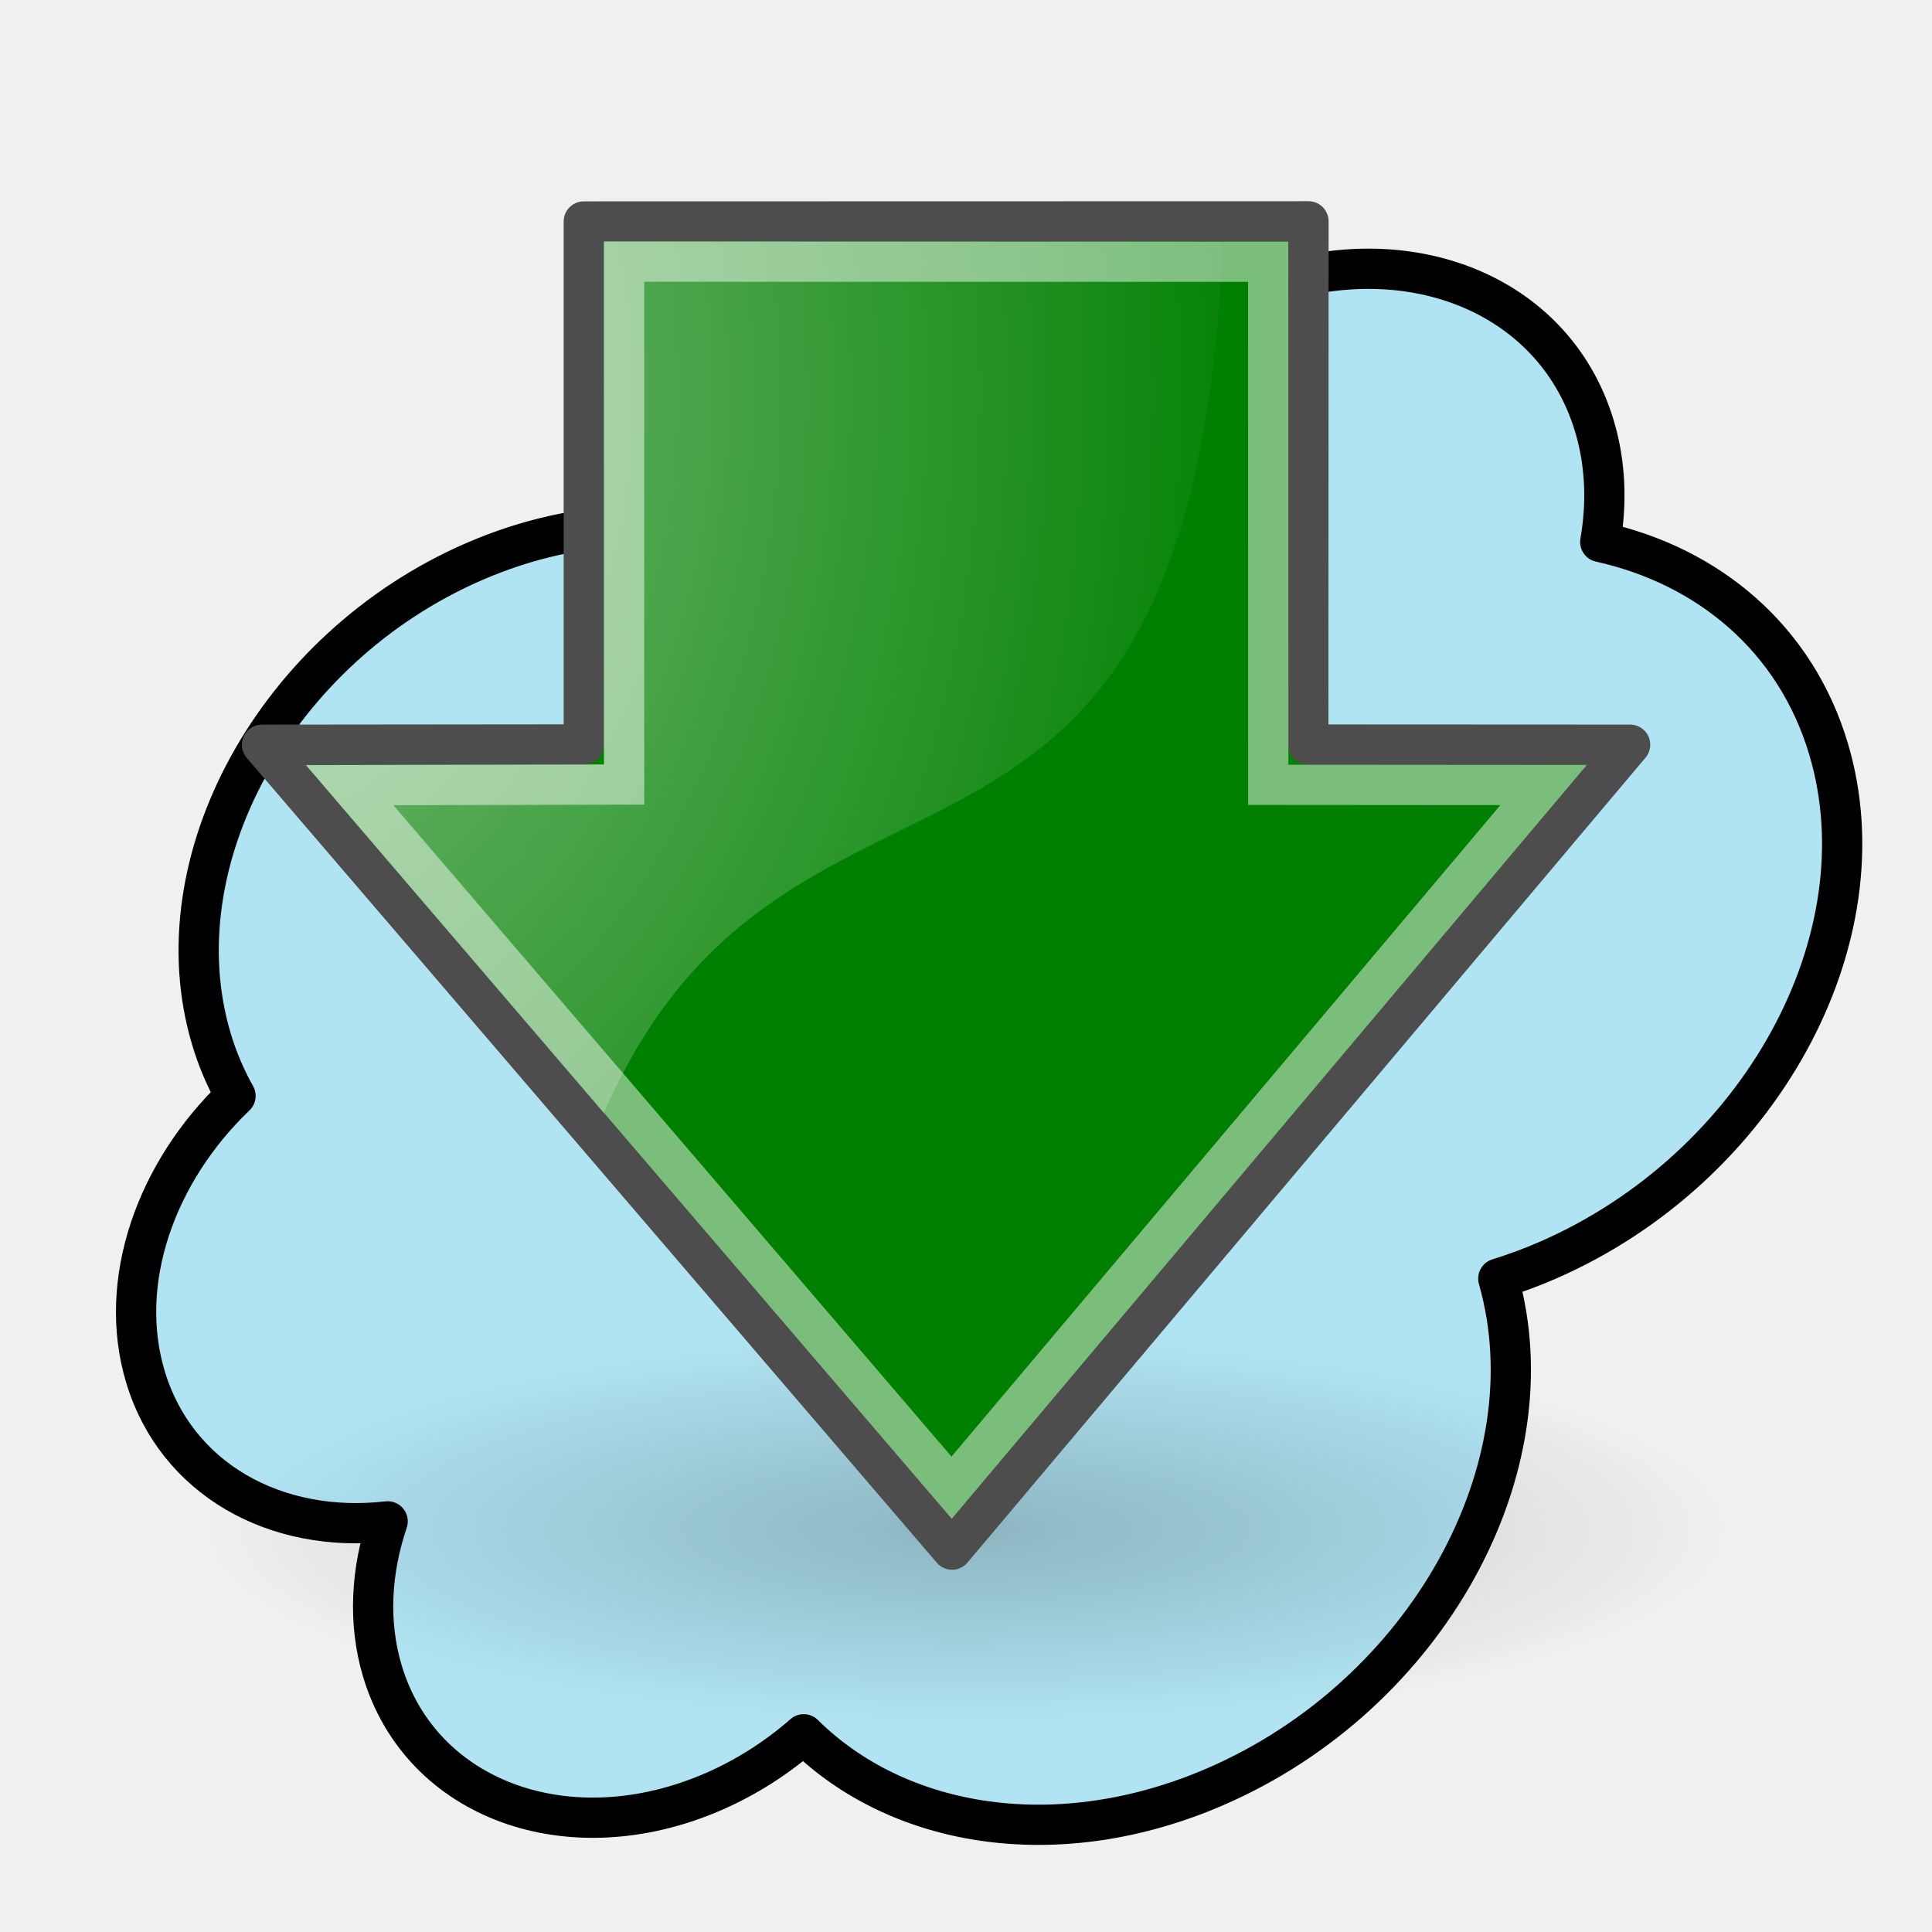
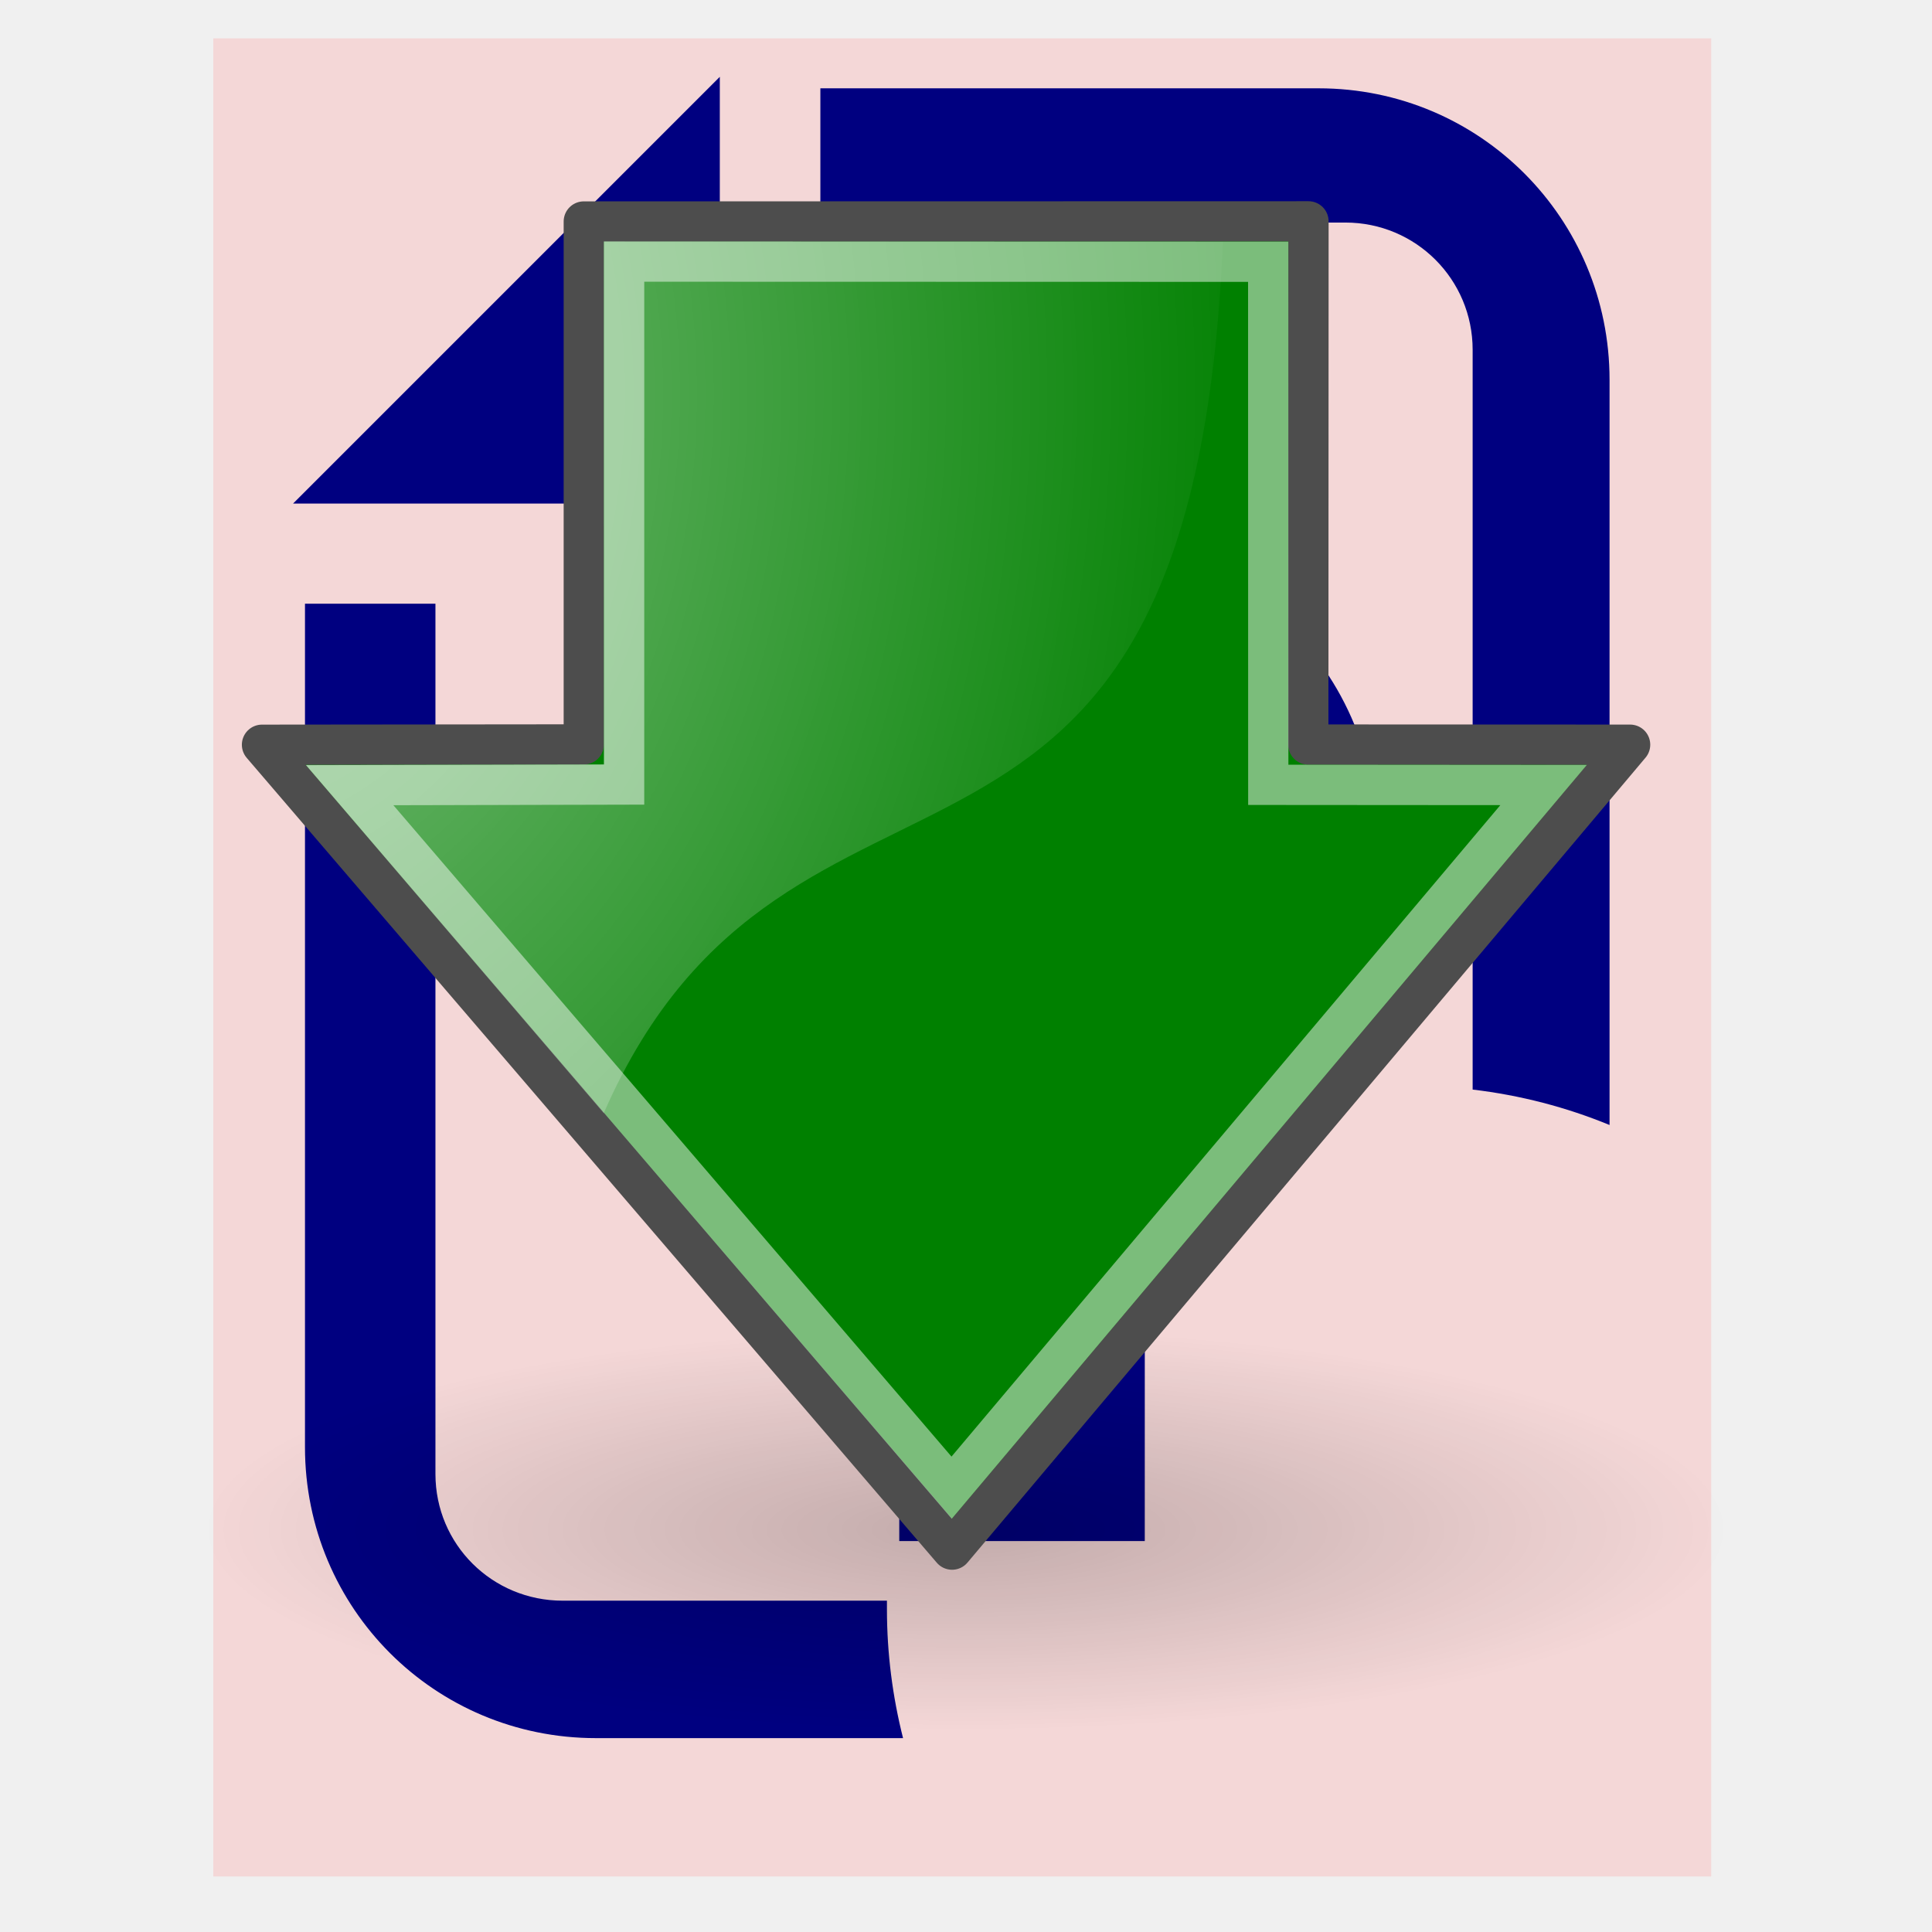
<svg xmlns="http://www.w3.org/2000/svg" xmlns:xlink="http://www.w3.org/1999/xlink" id="svg11300" height="48px" width="48px" version="1.1">
  <defs id="defs3">
    <linearGradient id="linearGradient1442">
      <stop id="stop1444" offset="0" style="stop-color:#73d216" />
      <stop id="stop1446" offset="1" style="stop-color:#4e9a06" />
    </linearGradient>
    <linearGradient id="linearGradient8662">
      <stop id="stop8664" offset="0" style="stop-color:#000000;stop-opacity:1;" />
      <stop id="stop8666" offset="1" style="stop-color:#000000;stop-opacity:0;" />
    </linearGradient>
    <linearGradient id="linearGradient8650">
      <stop id="stop8652" offset="0" style="stop-color:#ffffff;stop-opacity:1;" />
      <stop id="stop8654" offset="1" style="stop-color:#ffffff;stop-opacity:0;" />
    </linearGradient>
    <radialGradient xlink:href="#linearGradient8662" id="radialGradient1444" gradientUnits="userSpaceOnUse" gradientTransform="matrix(1,0,0,0.536723,1.614716e-15,16.87306)" cx="24.837" cy="36.421" fx="24.837" fy="36.421" r="15.645" />
    <radialGradient xlink:href="#linearGradient8650" id="radialGradient1471" gradientUnits="userSpaceOnUse" gradientTransform="matrix(0,2.046729,1.55761,0,2.91297,-22.93354)" cx="15.987" cy="1.535" fx="15.987" fy="1.535" r="17.171" />
-     <radialGradient id="radialGradient3218" gradientUnits="userSpaceOnUse" cy="552.38" cx="320.41" gradientTransform="matrix(0.7065,-0.25398,0.16441,0.45734,-104.0999,-14.26002)" r="210.59">
-       <stop id="stop3212" style="stop-color:#e3e8fb" offset="0" />
-       <stop id="stop3214" style="stop-color:#b1e4f3" offset="1" />
-     </radialGradient>
  </defs>
  <g id="layer1">
-     <path id="path2396" style="fill:url(#radialGradient3218);stroke:#000000;stroke-width:1;stroke-linecap:round;stroke-linejoin:round;stroke-dasharray:none" d="m 19.134,7.677 c -1.871,1.338 -3.11,3.356 -3.363,5.39 -1.292,0.015 -2.655,0.304 -4.006,0.892 -4.912,2.139 -7.83,7.448 -6.513,11.854 0.151,0.506 0.354,0.978 0.599,1.415 -1.98,1.895 -2.946,4.61 -2.24,6.971 0.762,2.549 3.24,3.918 6.02,3.599 -0.416,1.227 -0.489,2.517 -0.132,3.715 0.961,3.215 4.649,4.557 8.233,2.997 0.83,-0.362 1.582,-0.849 2.236,-1.422 2.38,2.352 6.355,2.986 10.247,1.293 5.231,-2.277 8.352,-7.911 7.01,-12.615 0.407,-0.127 0.815,-0.275 1.222,-0.453 5.268,-2.292 8.394,-7.987 6.982,-12.709 C 44.613,15.87 42.453,14.062 39.758,13.465 39.926,12.498 39.892,11.519 39.615,10.593 38.583,7.139 34.619,5.701 30.769,7.377 29.937,7.738 29.181,8.215 28.512,8.777 27.148,6.307 23.886,5.404 20.703,6.789 20.143,7.033 19.617,7.332 19.134,7.677 Z" />
+     <g id="g1004" transform="matrix(0.4268228,0,0,0.4268228,-2.351607,-2.060966)" style="stroke-width:2.343">
+       <rect style="opacity:0.998;fill:#f4d7d7;fill-opacity:1;stroke:none;stroke-width:17.71;stroke-linecap:round;stroke-linejoin:round;stroke-miterlimit:0" id="rect308" width="87.193" height="106.994" x="17.925" y="7.061" />
+       <path id="rect3945-3" d="M 53.262,9.97 V 17.783 h 30.562 c 4.1,0 7.406,3.306 7.406,7.406 v 43.062 c 2.79,0.33 5.462,1.031 7.969,2.062 v -43.375 c 0,-9.387 -7.551,-16.969 -16.938,-16.969 z m -30,30 v 49.094 c 0,9.387 7.551,16.938 16.938,16.938 h 17.875 c -0.606,-2.397 -0.938,-4.915 -0.938,-7.5 0,-0.168 -0.003,-0.332 0,-0.5 h -18.875 c -4.1,0 -7.406,-3.275 -7.406,-7.375 V 39.97 Z" style="fill:#000080;fill-opacity:1;stroke:#008080;stroke-width:0;stroke-linecap:round;stroke-linejoin:round;stroke-miterlimit:4;stroke-dasharray:none;stroke-opacity:1" />
+       <path id="path3988-9" d="M 25.398,32.967 46.237,12.128 v 20.839 z" style="fill:#000080;fill-opacity:1;stroke:#000080;stroke-width:2.343;stroke-opacity:1" />
+       <g aria-label="?" transform="scale(1.019769,0.9806139)" id="text382" style="font-weight:bold;font-size:77.808px;line-height:125%;font-family:'Nimbus Sans';-inkscape-font-specification:'Nimbus Sans Bold';letter-spacing:0px;word-spacing:0px;fill:#000080;stroke:#000080;stroke-width:2.343px">
+         <path d="m 68.331,79.59 c 0,-5.135 0.545,-5.991 5.213,-9.259 7.236,-5.135 9.337,-8.559 9.337,-15.095 0,-10.582 -7.936,-17.896 -19.374,-17.896 -6.691,0 -11.905,2.334 -15.25,6.925 -2.568,3.424 -3.579,7.158 -3.657,13.539 h 10.582 c 0,-7.003 3.268,-11.282 8.637,-11.282 4.591,0 8.092,3.813 8.092,8.948 0,3.501 -0.934,4.98 -5.447,8.714 -6.225,5.291 -8.014,8.792 -7.781,15.406 z m 1.245,4.279 H 57.904 v 11.36 h 11.671 z" id="path434" style="fill:#000080;stroke:#000080;stroke-width:2.343px" />
+       </g>
+     </g>
    <path transform="matrix(1.214466,0,0,0.595458,-6.163846,16.31275)" d="M 40.482 36.421 A 15.645 8.397 0 1 1  9.192,36.421 A 15.645 8.397 0 1 1  40.482 36.421 z" id="path8660" style="opacity:0.205;color:#000000;fill:url(#radialGradient1444);fill-opacity:1;fill-rule:evenodd;stroke:none;stroke-width:1;stroke-linecap:butt;stroke-linejoin:miter;marker:none;marker-start:none;marker-mid:none;marker-end:none;stroke-miterlimit:10;stroke-dasharray:none;stroke-dashoffset:0;stroke-opacity:1;visibility:visible;display:inline;overflow:visible" />
    <path style="color:#000000;display:inline;overflow:visible;visibility:visible;fill:#008000;fill-opacity:1;fill-rule:evenodd;stroke:#4d4d4d;stroke-width:1;stroke-linecap:round;stroke-linejoin:round;stroke-miterlimit:10;stroke-dasharray:none;stroke-dashoffset:0;stroke-opacity:1;marker:none;marker-start:none;marker-mid:none;marker-end:none" d="m 32.509,5.499 -18.005,0.004 v 12.992 l -7.995,0.008 17.145,19.997 16.846,-19.998 -7.996,-0.004 z" id="path8643" />
    <path style="color:#000000;display:inline;overflow:visible;visibility:visible;opacity:0.508;fill:url(#radialGradient1471);fill-opacity:1;fill-rule:evenodd;stroke:none;stroke-width:1;stroke-linecap:round;stroke-linejoin:round;stroke-miterlimit:10;stroke-dasharray:none;stroke-dashoffset:0;stroke-opacity:1;marker:none;marker-start:none;marker-mid:none;marker-end:none" d="m 7.599,19.006 7.406,-0.012 -0.003,-12.993 15.379,0.009 C 29.611,24.351 19.658,17.003 14.999,27.657 Z" id="path8645" />
    <path id="path8658" d="M 31.508,6.503 15.506,6.499 v 12.993 l -6.817,0.016 14.954,17.453 14.707,-17.457 -6.84,-0.005 z" style="color:#000000;display:inline;overflow:visible;visibility:visible;opacity:0.481;fill:none;fill-opacity:1;fill-rule:evenodd;stroke:#ffffff;stroke-width:1;stroke-linecap:butt;stroke-linejoin:miter;stroke-miterlimit:10;stroke-dasharray:none;stroke-dashoffset:0;stroke-opacity:1;marker:none;marker-start:none;marker-mid:none;marker-end:none" />
  </g>
</svg>
